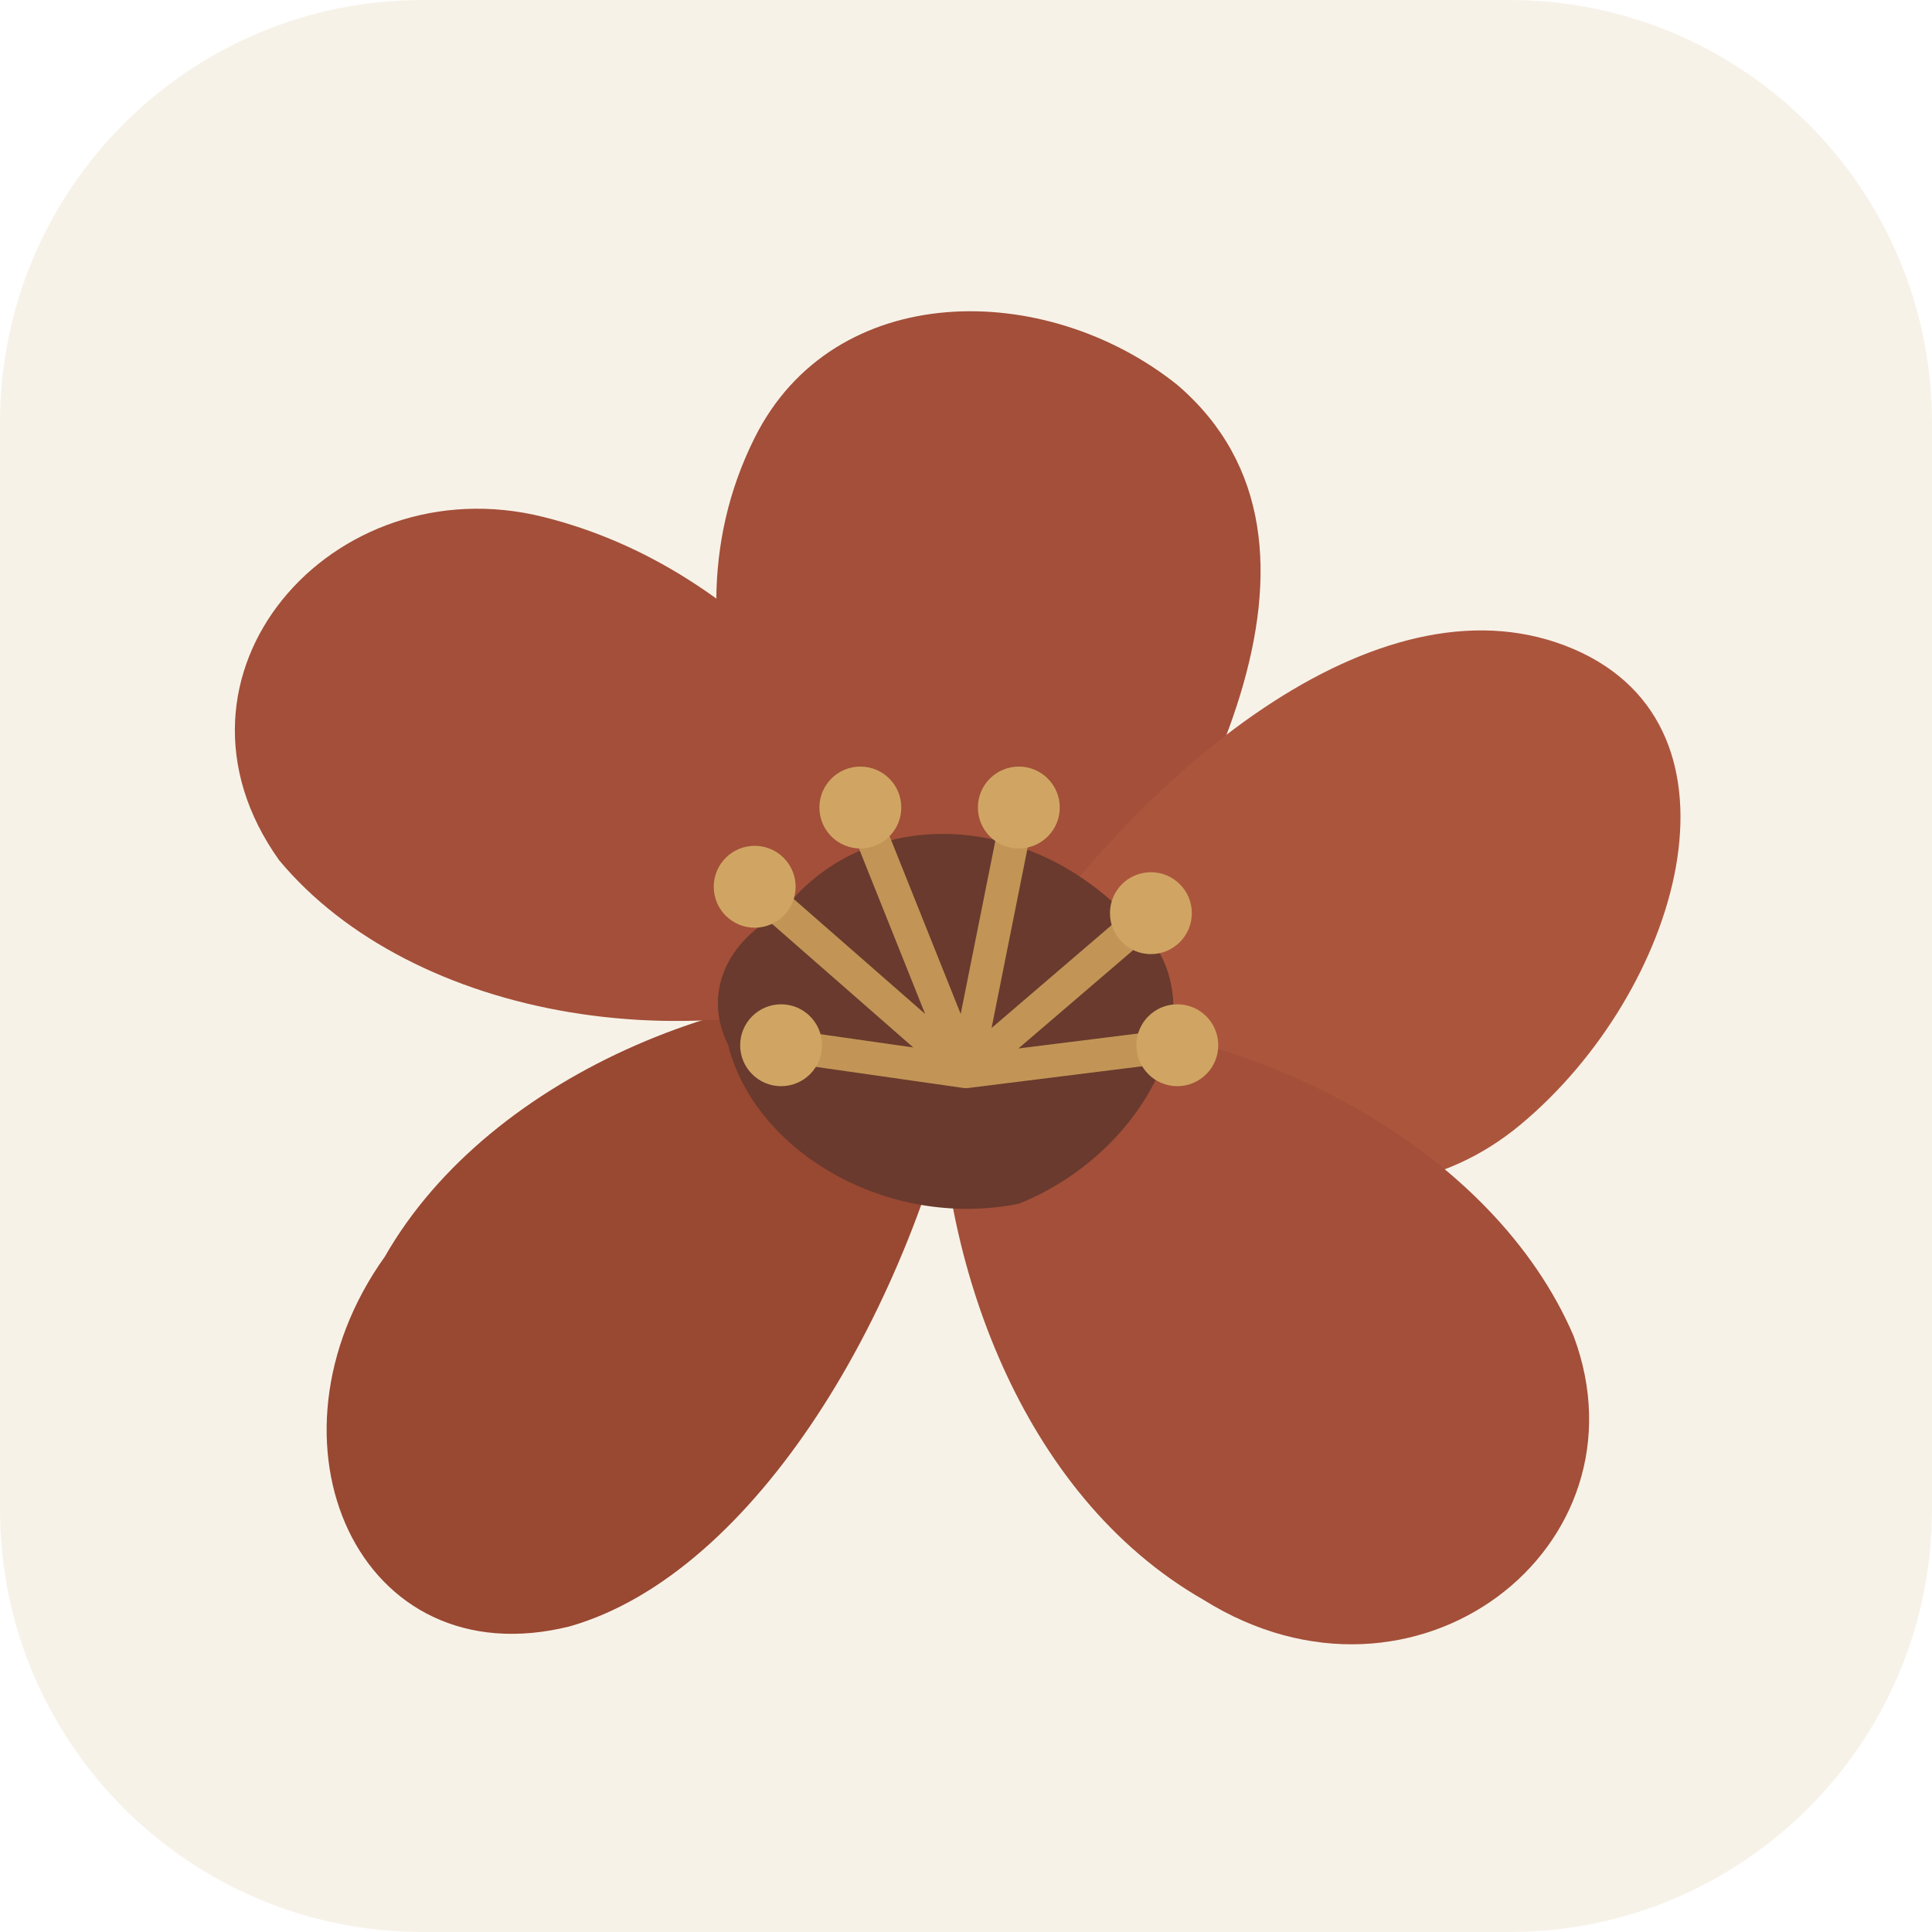
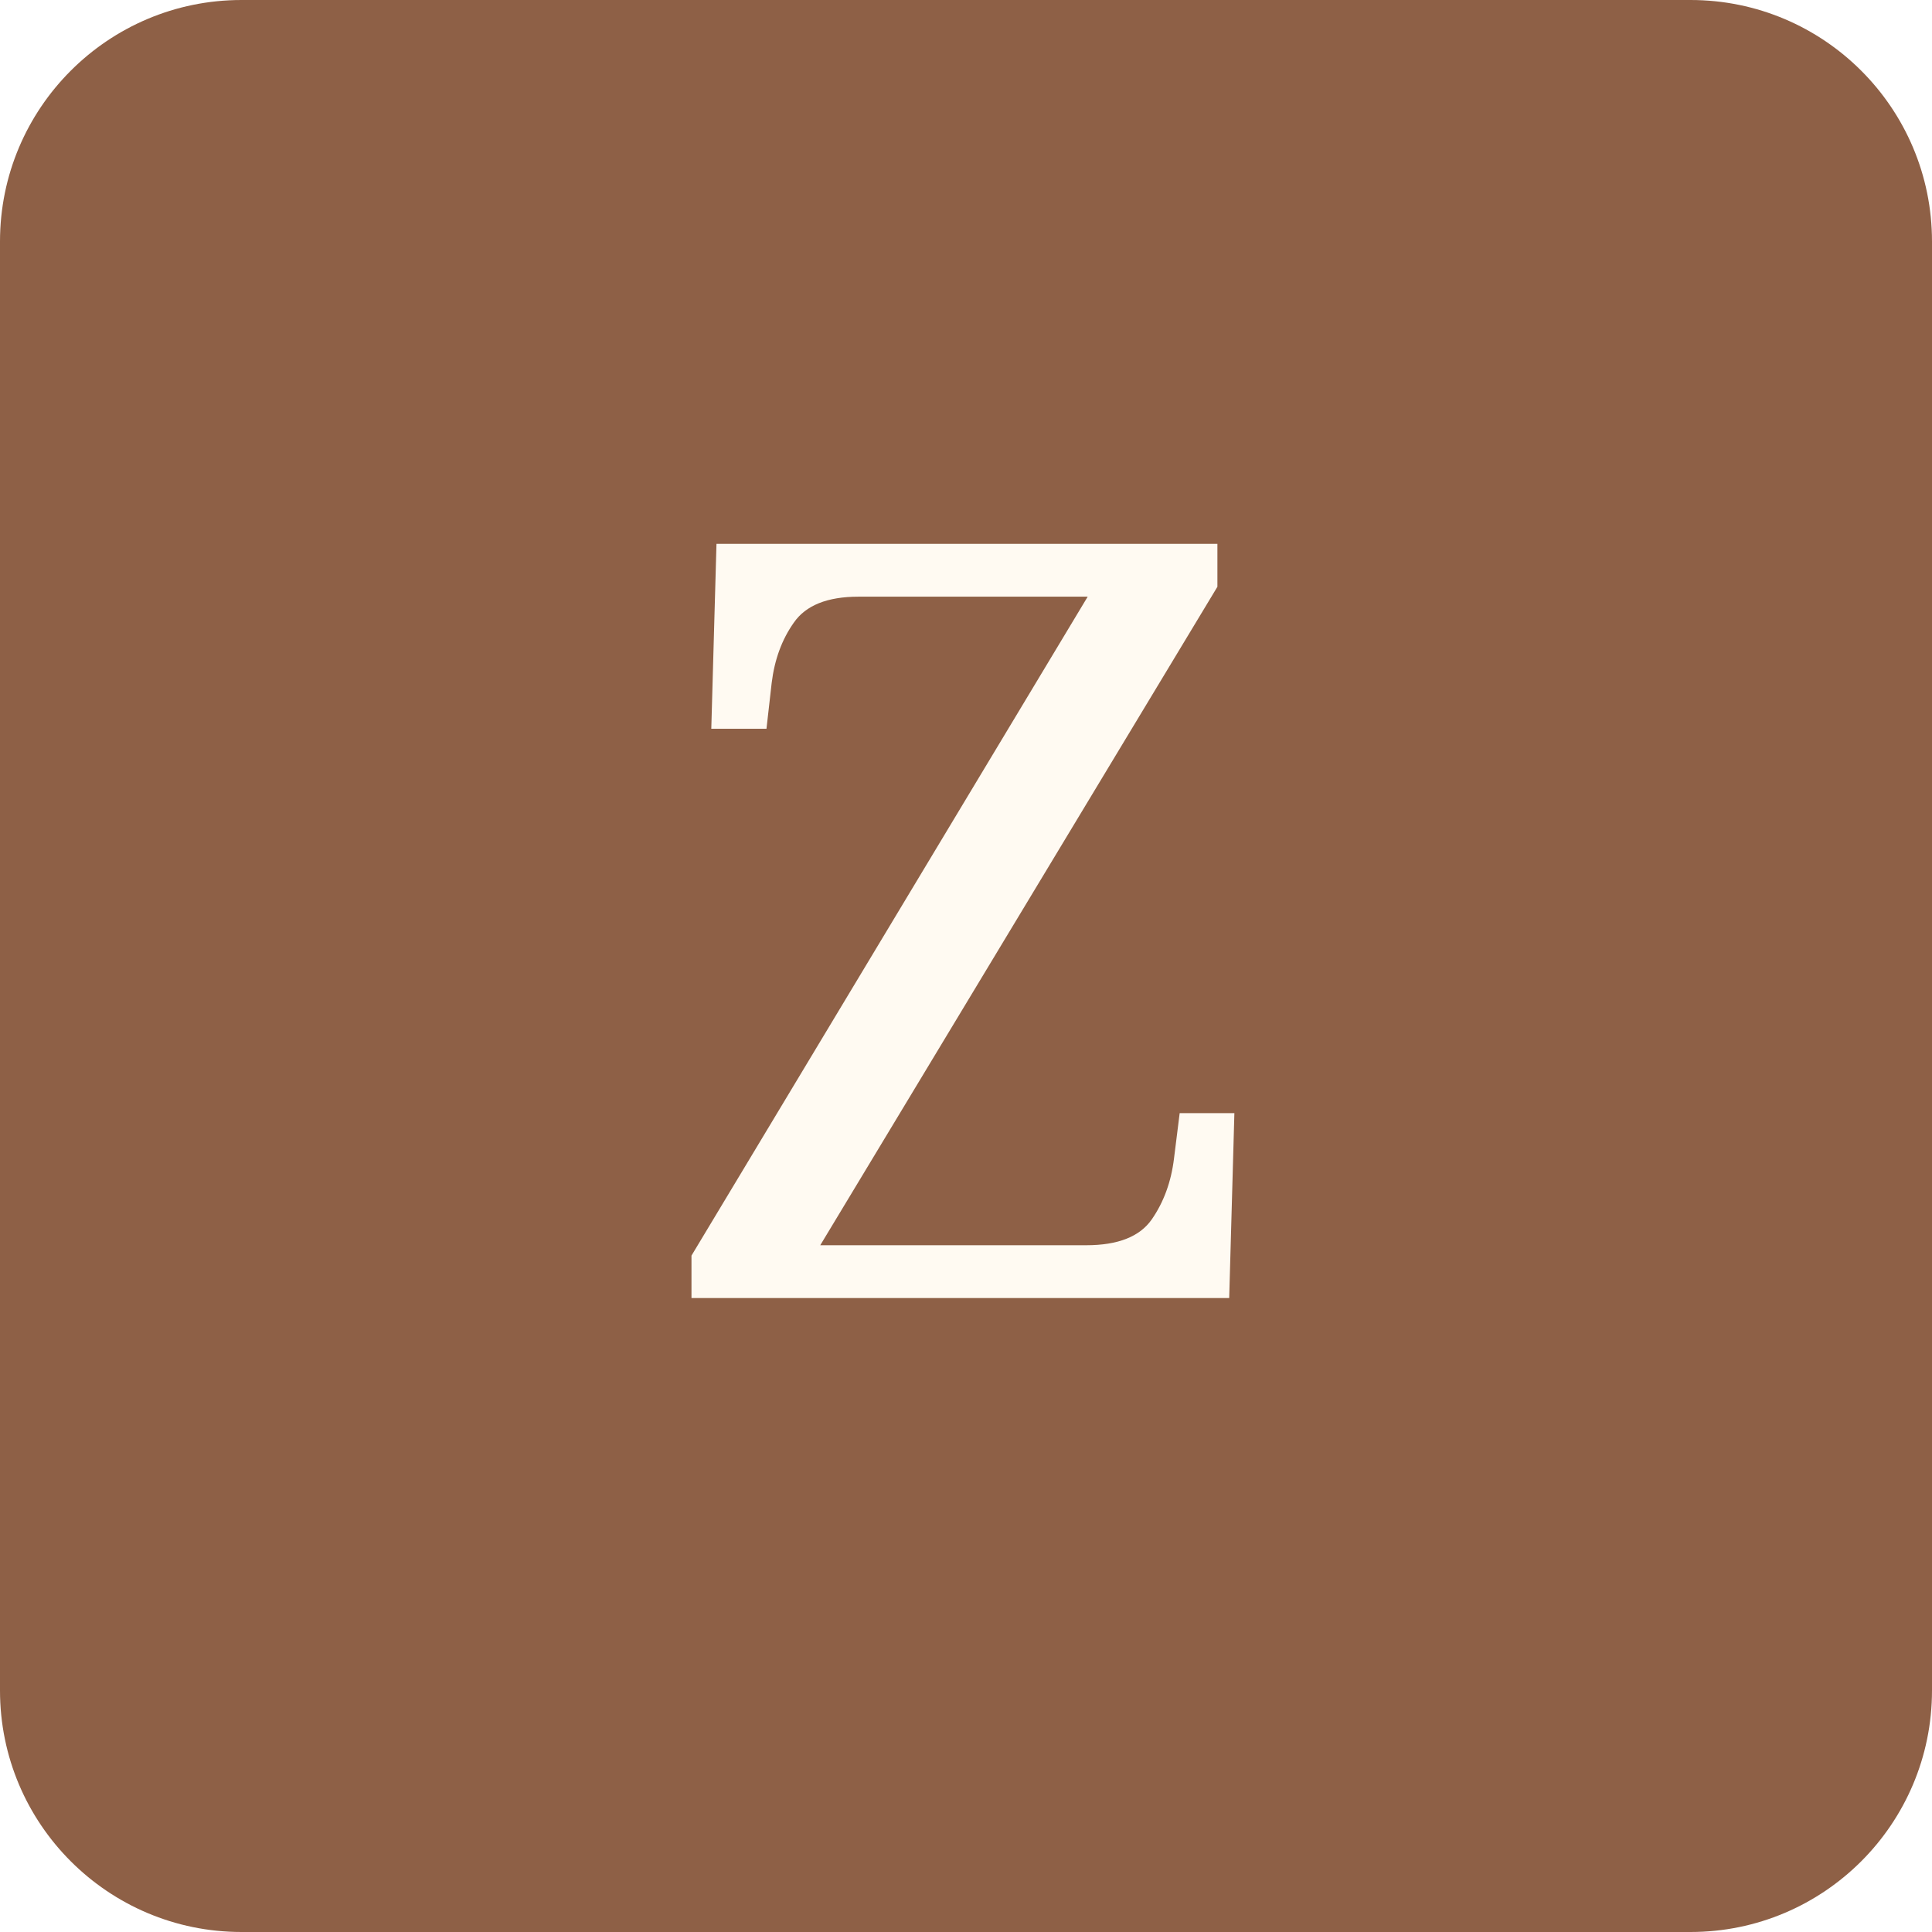
- <svg xmlns="http://www.w3.org/2000/svg" viewBox="0 0 64 64" fill="none">
-   <rect width="64" height="64" rx="14" fill="#f7f2e8" />
-   <g transform="translate(4 4) scale(.875)">
-     <path fill="#a34f39" d="M30 35C25 29 20 20 24 12C27 6 35 6 40 10C47 16 41 27 35 35Z" />
-     <path fill="#ac553d" d="M33 33C39 24 48 17 55 20C62 23 59 33 53 38C47 43 39 39 33 36Z" />
-     <path fill="#a34f39" d="M34 34C43 34 52 39 55 46C58 54 49 61 41 56C34 52 31 43 31 36Z" />
-     <path fill="#994832" d="M32 35C30 45 24 55 17 57C9 59 5 50 10 43C14 36 24 32 32 33Z" />
-     <path fill="#a34f39" d="M31 32C22 36 11 34 6 28C1 21 8 13 16 15C24 17 29 24 33 31Z" />
-     <path fill="#693a2d" d="M25 30C28 26 34 26 38 30C42 33 39 39 34 41C29 42 24 39 23 35C22 33 23 31 25 30Z" />
-     <g stroke="#c29556" stroke-width="1.25" stroke-linecap="round">
-       <path d="M32 36L24 29M32 36L28 26M32 36L34 26M32 36L39 30M32 36L40 35M32 36L25 35" />
-     </g>
-     <g fill="#d0a563">
-       <circle cx="24" cy="29" r="1.55" />
-       <circle cx="28" cy="26" r="1.55" />
-       <circle cx="34" cy="26" r="1.55" />
-       <circle cx="39" cy="30" r="1.55" />
-       <circle cx="40" cy="35" r="1.55" />
-       <circle cx="25" cy="35" r="1.55" />
-     </g>
-   </g>
+ <svg xmlns="http://www.w3.org/2000/svg" viewBox="0 0 64 64">
+   <rect width="64" height="64" rx="8" fill="#8e6046" />
+   <text x="32" y="43" text-anchor="middle" font-family="Georgia,serif" font-size="35" fill="#fffaf2">Z</text>
</svg>
